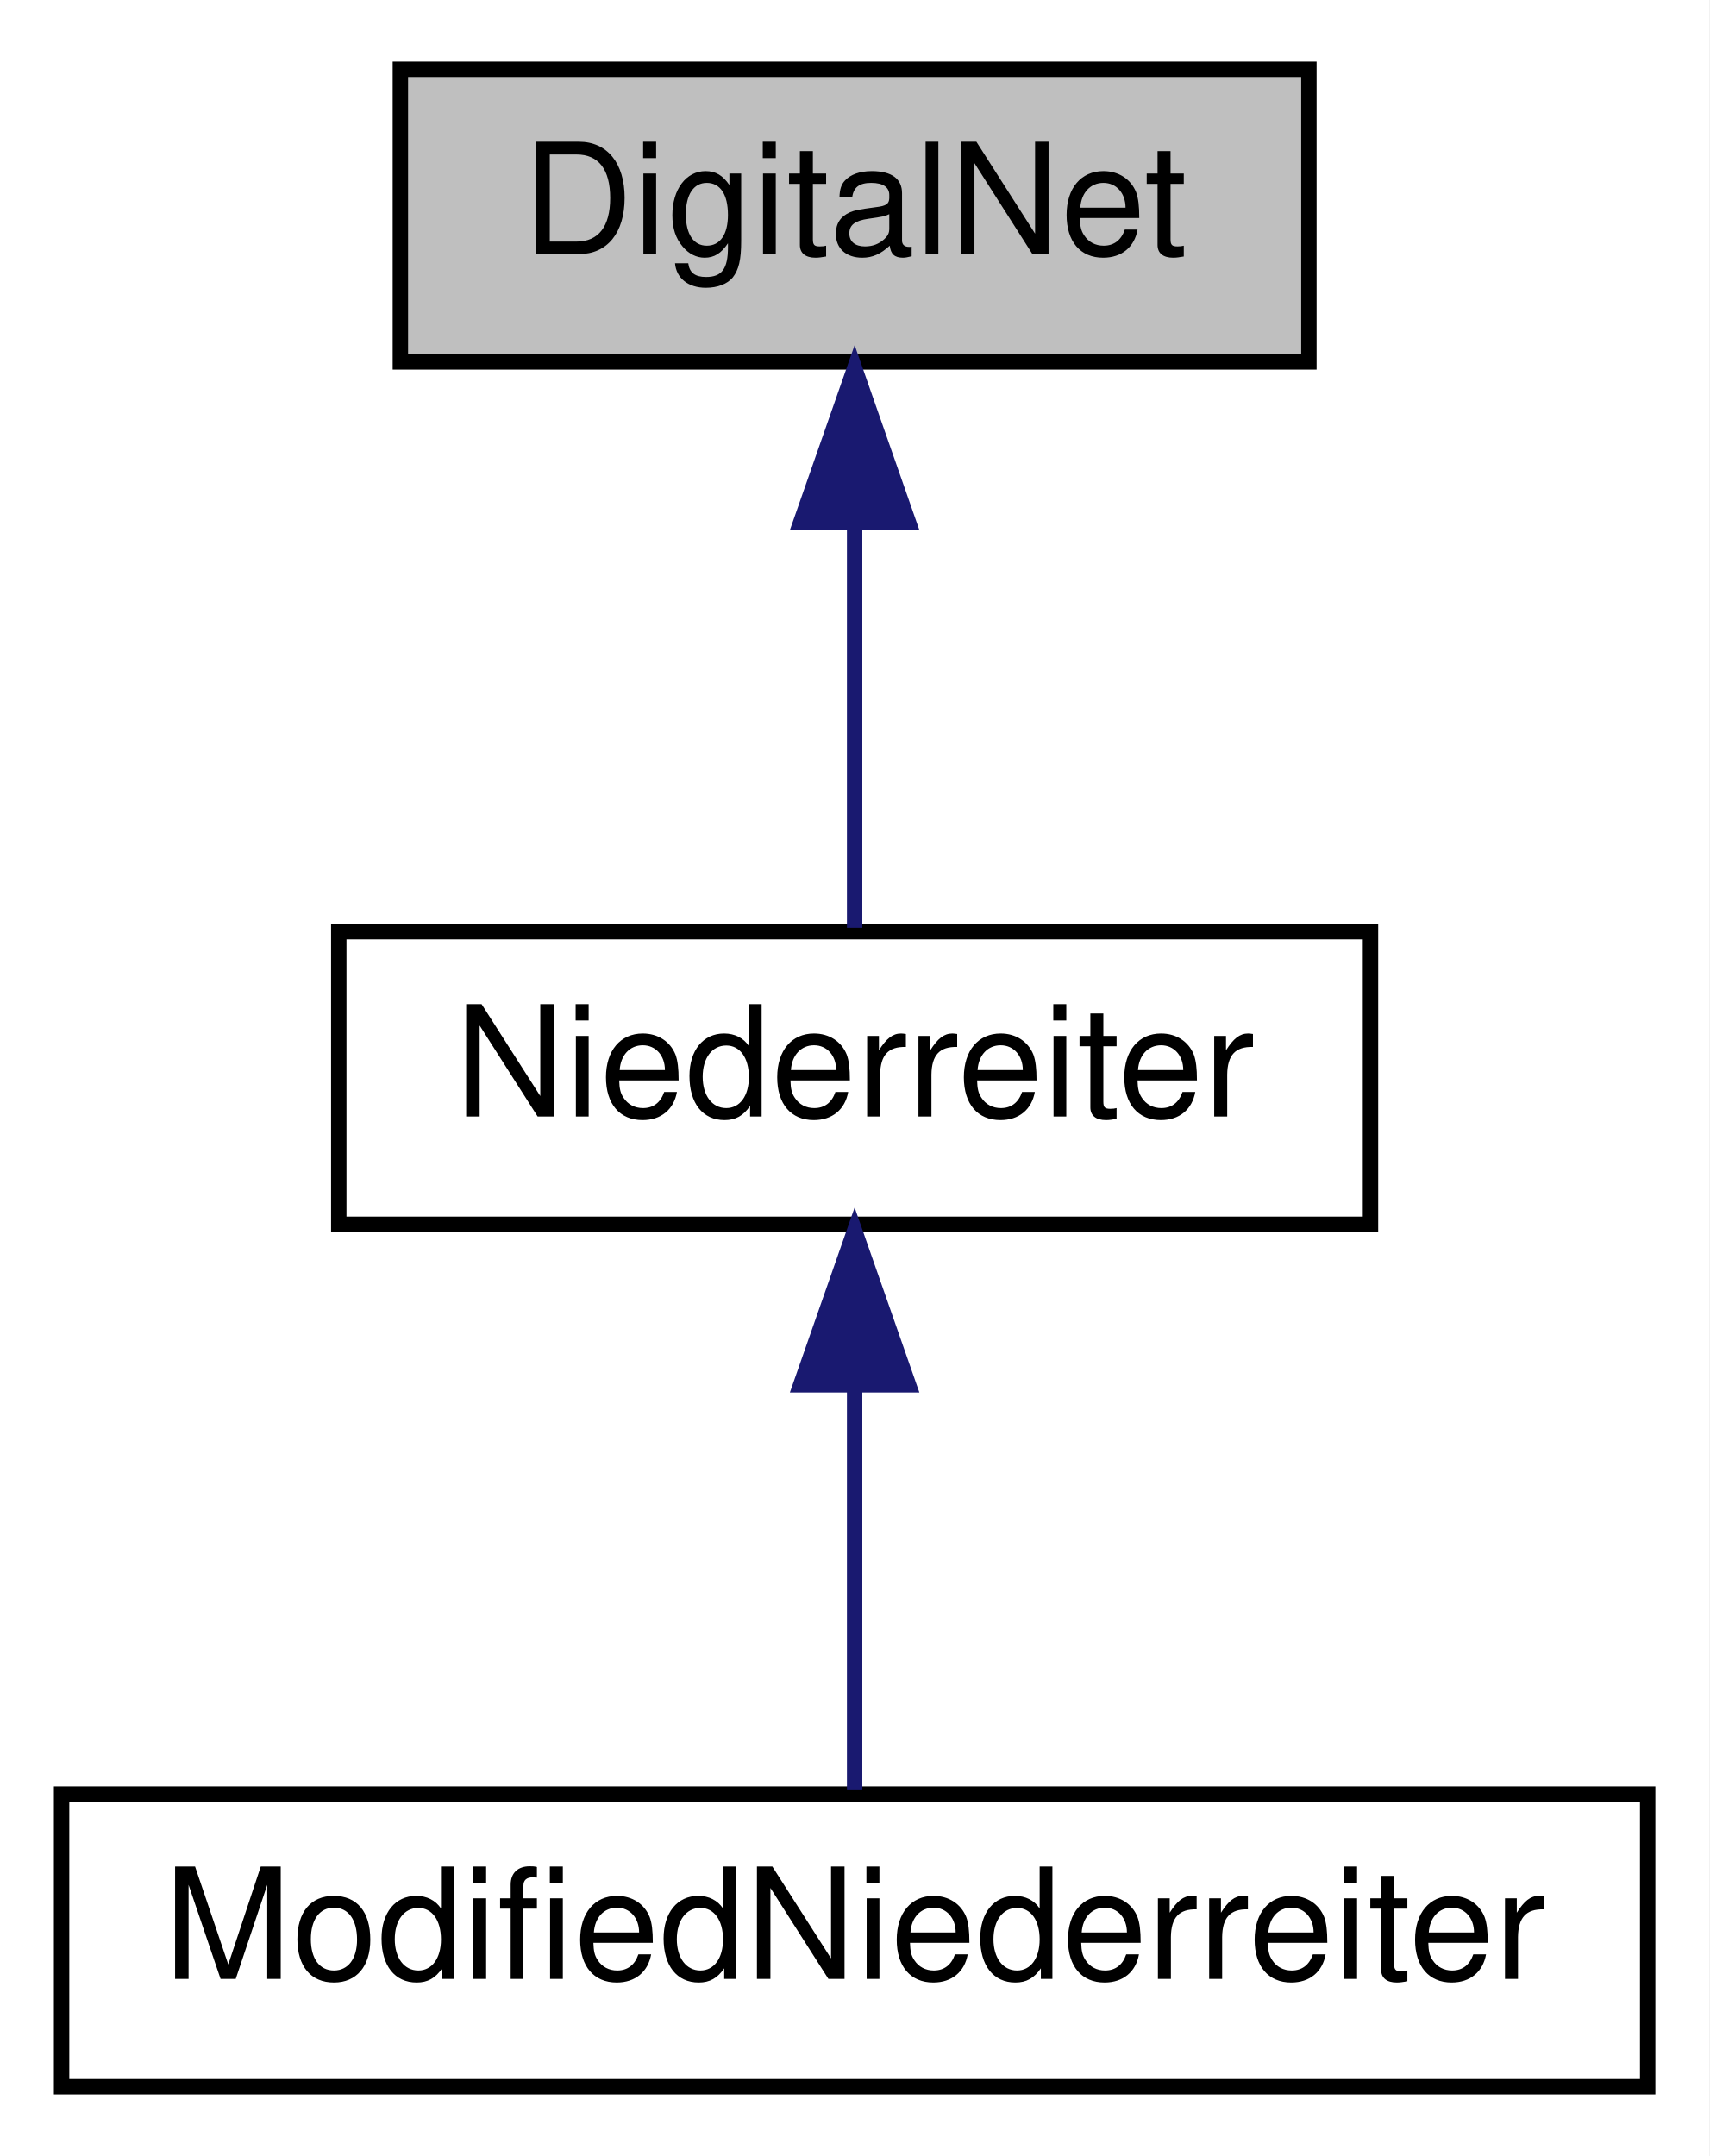
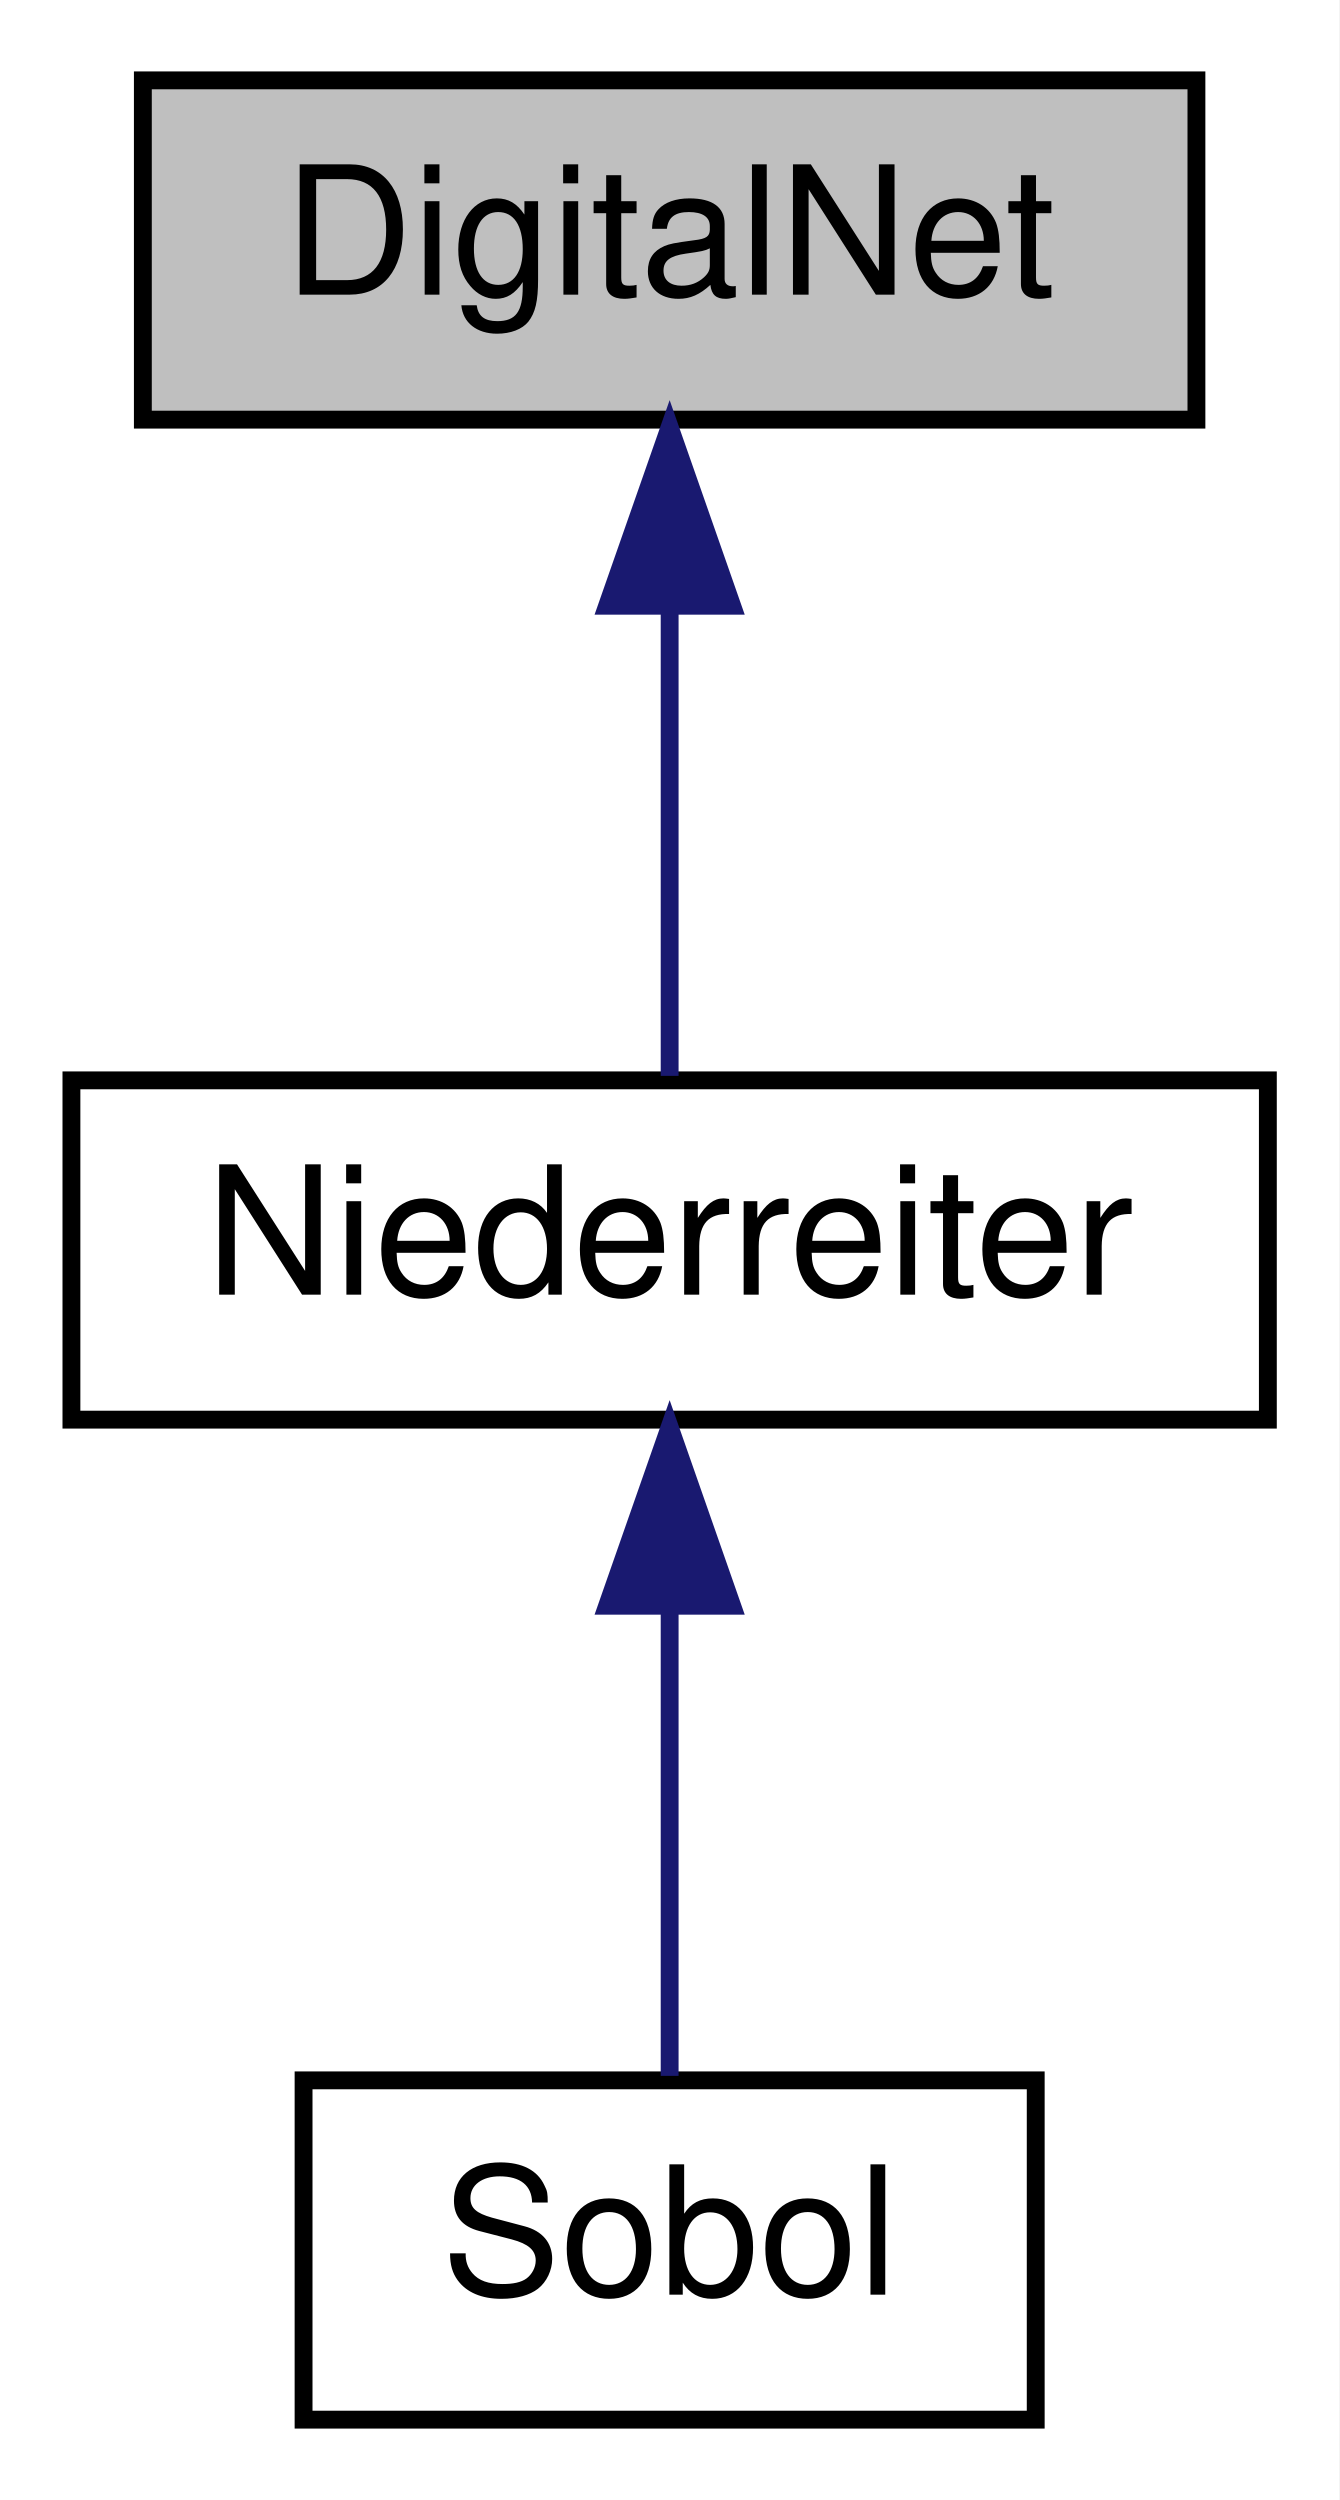
- <svg xmlns="http://www.w3.org/2000/svg" xmlns:xlink="http://www.w3.org/1999/xlink" width="111pt" height="140pt" viewBox="0.00 0.00 111.00 140.00">
+ <svg xmlns="http://www.w3.org/2000/svg" xmlns:xlink="http://www.w3.org/1999/xlink" width="75pt" height="140pt" viewBox="0.00 0.00 75.00 140.00">
  <g id="graph0" class="graph" transform="scale(1 1) rotate(0) translate(4 136)">
-     <polygon fill="white" stroke="transparent" points="-4,4 -4,-136 107,-136 107,4 -4,4" />
+     <polygon fill="white" stroke="transparent" points="-4,4 -4,-136 71,-136 71,4 -4,4" />
    <g id="node1" class="node">
      <g id="a_node1">
        <a xlink:title=" ">
-           <polygon fill="#bfbfbf" stroke="black" points="22,-112.5 22,-131.5 81,-131.5 81,-112.5 22,-112.5" />
-           <text text-anchor="middle" x="51.5" y="-119.5" font-family="Helvetica,sans-Serif" font-size="10.00">DigitalNet</text>
+           <polygon fill="#bfbfbf" stroke="black" points="4,-112.5 4,-131.5 63,-131.5 63,-112.5 4,-112.5" />
+           <text text-anchor="middle" x="33.5" y="-119.5" font-family="Helvetica,sans-Serif" font-size="10.00">DigitalNet</text>
        </a>
      </g>
    </g>
    <g id="node2" class="node">
      <g id="a_node2">
        <a xlink:href="classtms_1_1_niederreiter.html" target="_top" xlink:title=" ">
-           <polygon fill="white" stroke="black" points="18,-56.5 18,-75.5 85,-75.5 85,-56.5 18,-56.5" />
-           <text text-anchor="middle" x="51.5" y="-63.5" font-family="Helvetica,sans-Serif" font-size="10.00">Niederreiter</text>
+           <polygon fill="white" stroke="black" points="0,-56.5 0,-75.5 67,-75.5 67,-56.5 0,-56.5" />
+           <text text-anchor="middle" x="33.5" y="-63.5" font-family="Helvetica,sans-Serif" font-size="10.00">Niederreiter</text>
        </a>
      </g>
    </g>
    <g id="edge1" class="edge">
-       <path fill="none" stroke="midnightblue" d="M51.5,-101.8C51.5,-92.91 51.5,-82.78 51.5,-75.75" />
-       <polygon fill="midnightblue" stroke="midnightblue" points="48,-102.08 51.5,-112.08 55,-102.08 48,-102.08" />
+       <path fill="none" stroke="midnightblue" d="M33.5,-101.8C33.5,-92.91 33.5,-82.78 33.5,-75.75" />
+       <polygon fill="midnightblue" stroke="midnightblue" points="30,-102.08 33.5,-112.08 37,-102.08 30,-102.08" />
    </g>
    <g id="node3" class="node">
      <g id="a_node3">
-         <a xlink:href="classtms_1_1_modified_niederreiter.html" target="_top" xlink:title=" ">
-           <polygon fill="white" stroke="black" points="0,-0.5 0,-19.5 103,-19.5 103,-0.5 0,-0.5" />
-           <text text-anchor="middle" x="51.5" y="-7.5" font-family="Helvetica,sans-Serif" font-size="10.00">ModifiedNiederreiter</text>
+         <a xlink:href="classtms_1_1_sobol.html" target="_top" xlink:title=" ">
+           <polygon fill="white" stroke="black" points="13,-0.5 13,-19.5 54,-19.5 54,-0.5 13,-0.5" />
+           <text text-anchor="middle" x="33.5" y="-7.5" font-family="Helvetica,sans-Serif" font-size="10.00">Sobol</text>
        </a>
      </g>
    </g>
    <g id="edge2" class="edge">
-       <path fill="none" stroke="midnightblue" d="M51.5,-45.8C51.5,-36.91 51.5,-26.78 51.5,-19.75" />
-       <polygon fill="midnightblue" stroke="midnightblue" points="48,-46.08 51.5,-56.08 55,-46.08 48,-46.08" />
+       <path fill="none" stroke="midnightblue" d="M33.5,-45.8C33.5,-36.91 33.5,-26.78 33.5,-19.75" />
+       <polygon fill="midnightblue" stroke="midnightblue" points="30,-46.08 33.5,-56.08 37,-46.08 30,-46.08" />
    </g>
  </g>
</svg>
